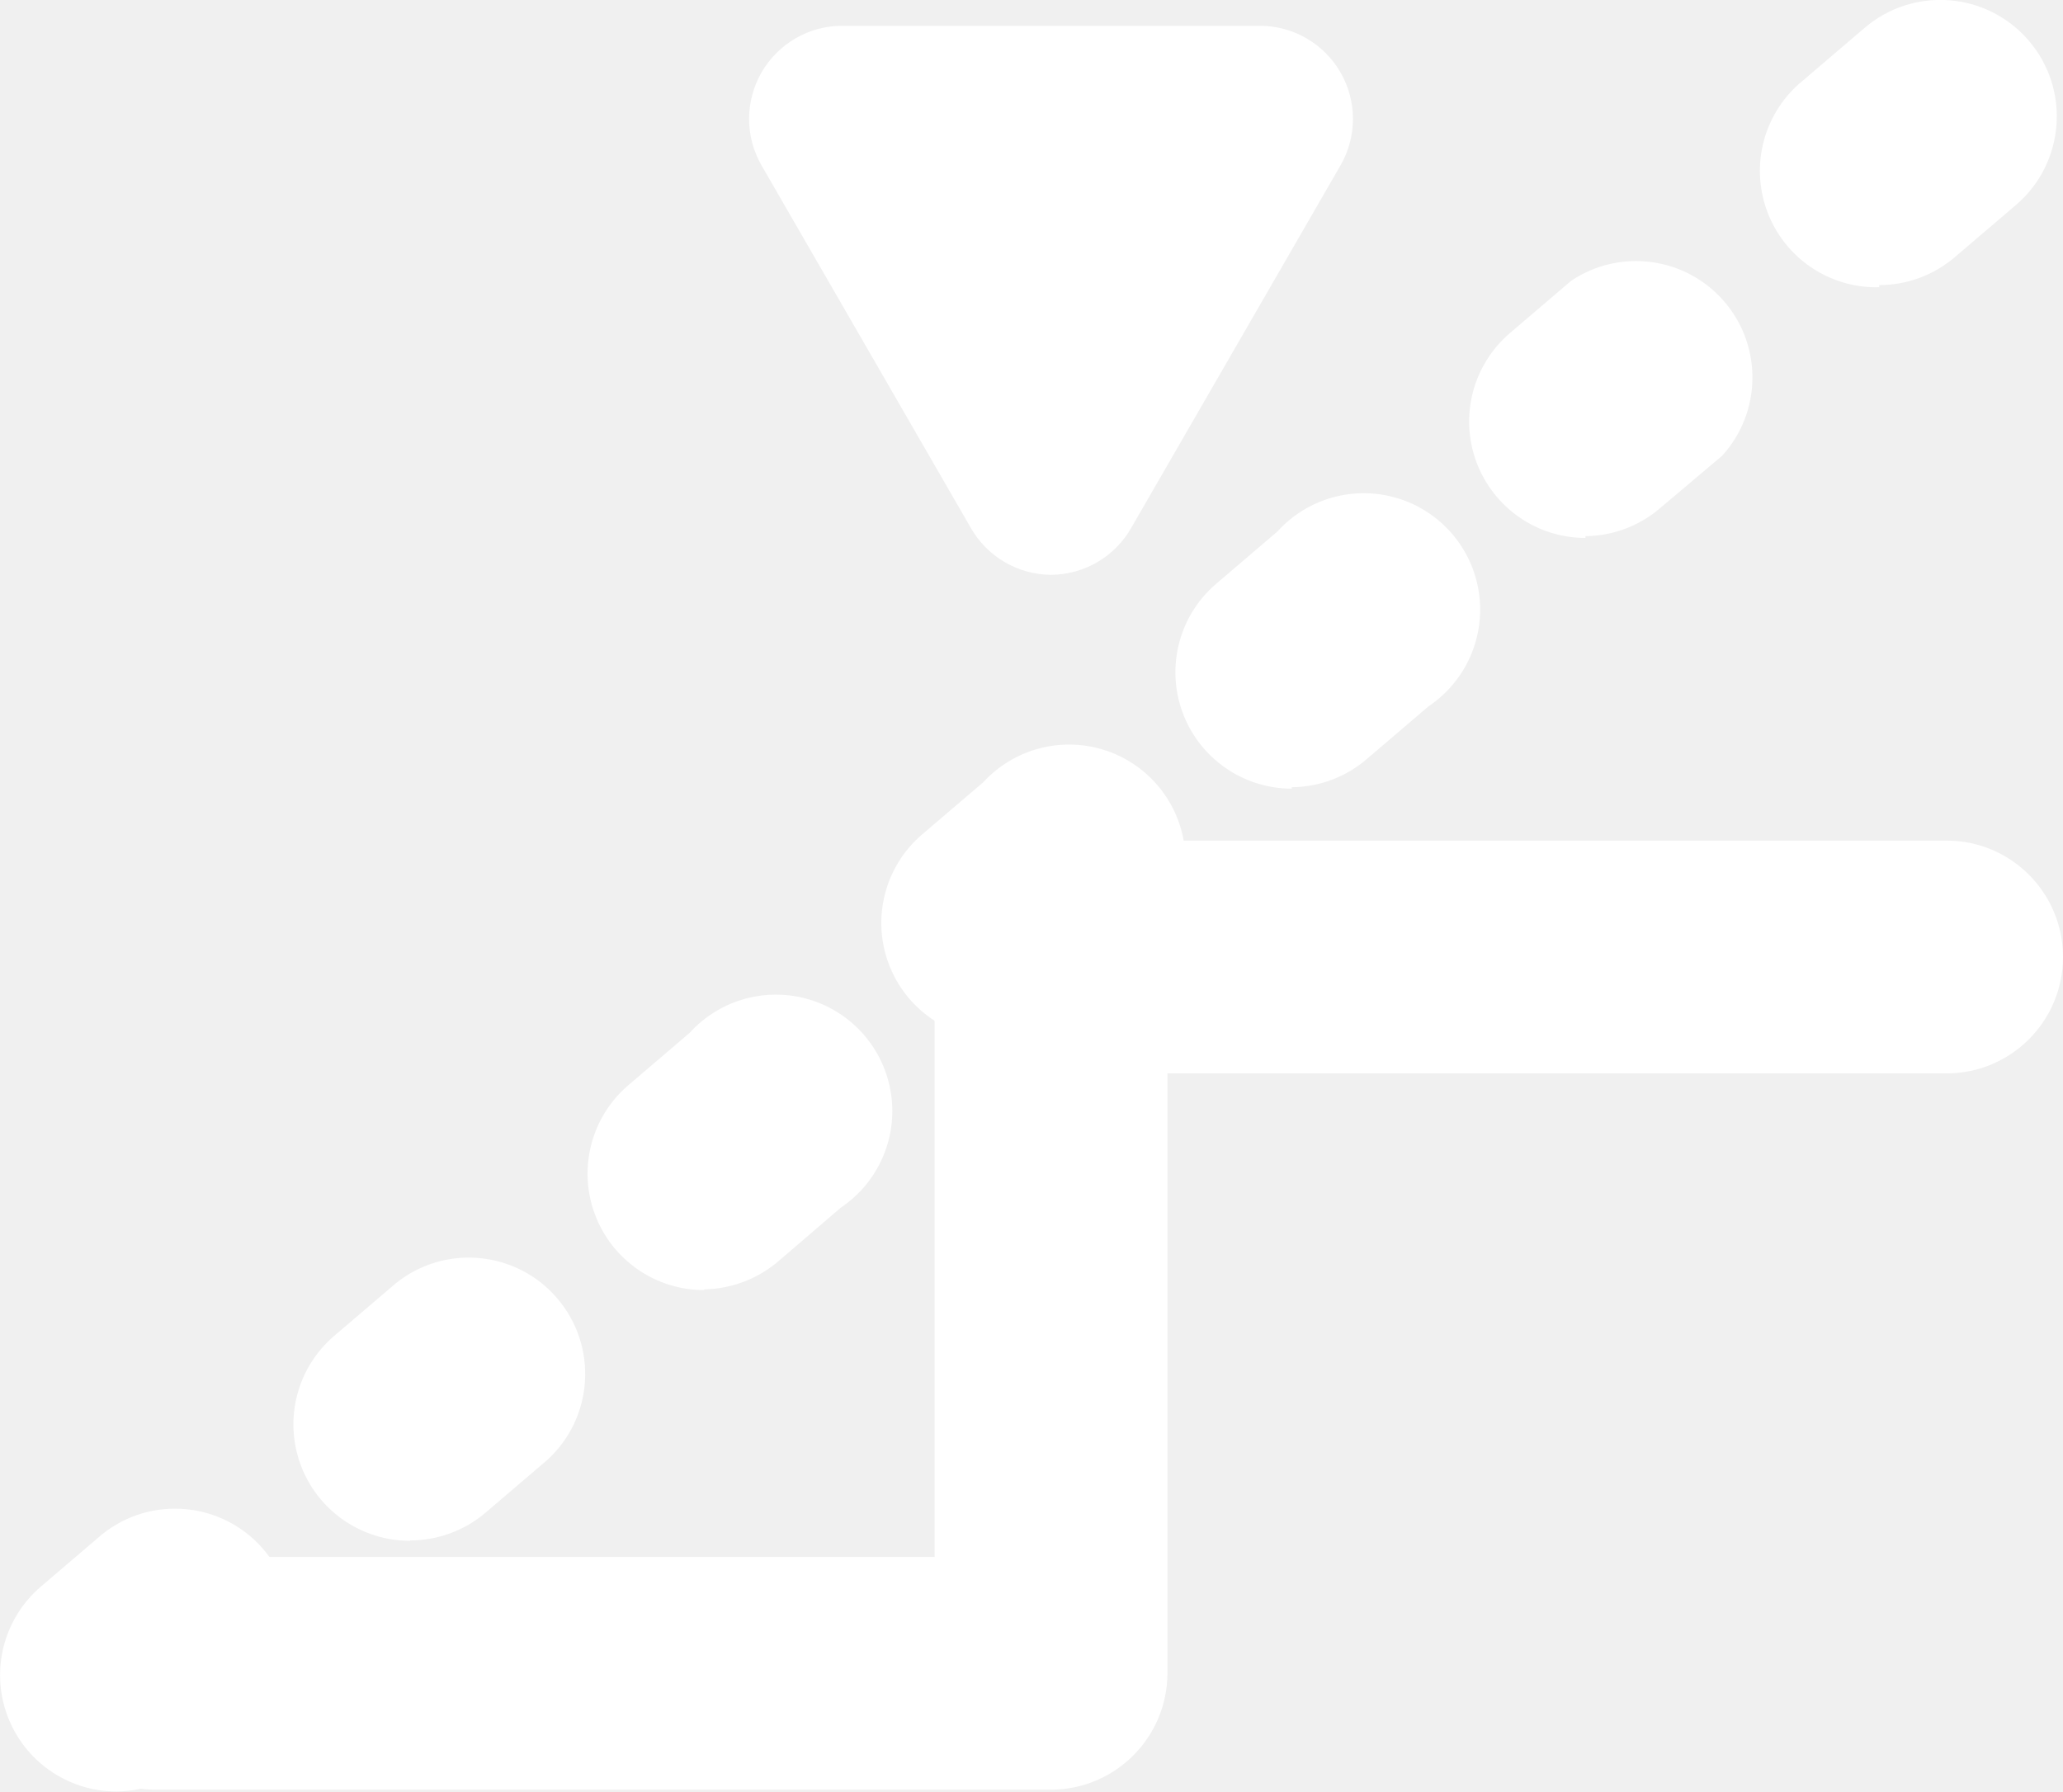
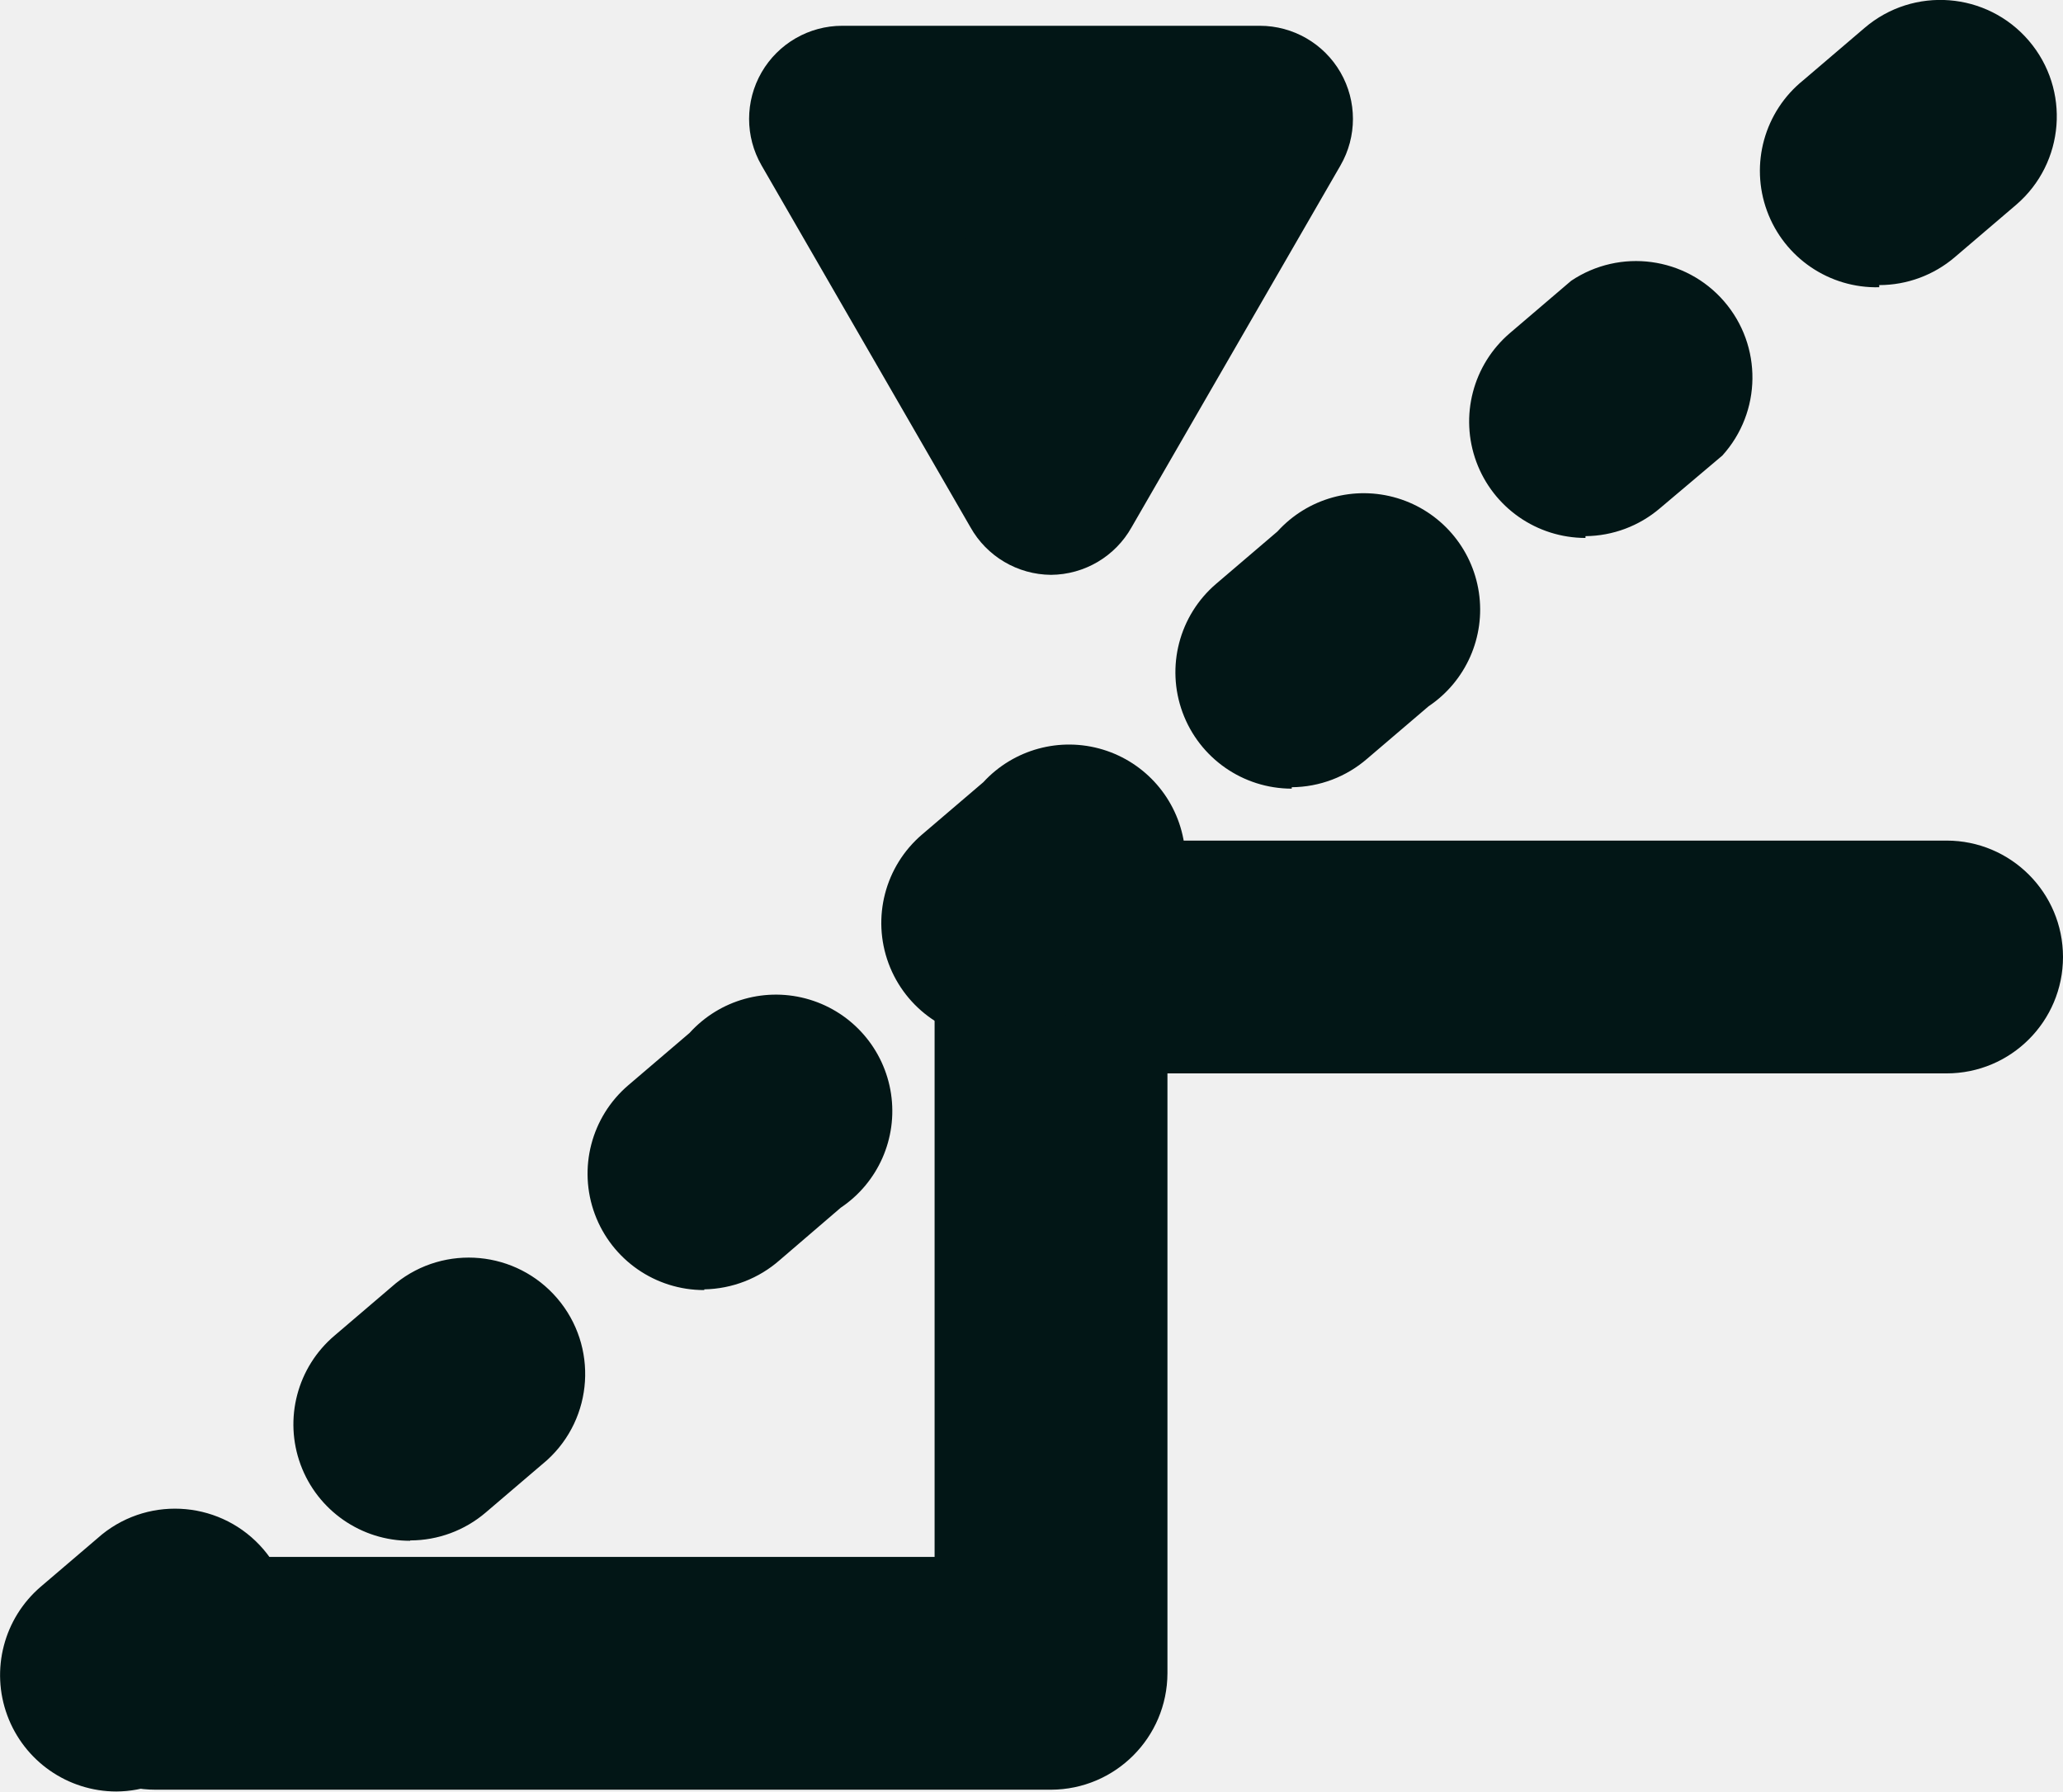
<svg xmlns="http://www.w3.org/2000/svg" id="LFO_HLD" viewBox="0 0 57.59 50.02">
  <defs>
    <style>.cls-1{fill:#fff;}</style>
  </defs>
-   <path class="cls-1" d="M40,63.25H15a3.25,3.25,0,0,1,0-6.5H36.75V40A3.26,3.26,0,0,1,40,36.75H65a3.25,3.25,0,0,1,0,6.5H43.25V60A3.26,3.26,0,0,1,40,63.25Z" transform="translate(-10.66 -13.28)" />
-   <path class="cls-1" d="M13.91,63.3a3.25,3.25,0,0,1-2.11-5.72l1.71-1.46a3.25,3.25,0,0,1,4.22,4.94L16,62.52A3.25,3.25,0,0,1,13.91,63.3Zm8.2-7A3.25,3.25,0,0,1,20,50.57l1.71-1.46a3.25,3.25,0,0,1,4.22,4.94l-1.71,1.46A3.25,3.25,0,0,1,22.11,56.29Zm8.21-7a3.25,3.25,0,0,1-2.12-5.72l1.71-1.46A3.25,3.25,0,1,1,34.13,47l-1.7,1.46A3.28,3.28,0,0,1,30.32,49.28Zm8.2-7a3.25,3.25,0,0,1-2.12-5.72l1.71-1.46A3.25,3.25,0,1,1,42.34,40l-1.71,1.46A3.25,3.25,0,0,1,38.52,42.27Zm8.2-7a3.25,3.25,0,0,1-2.11-5.72l1.71-1.46A3.25,3.25,0,1,1,50.54,33l-1.71,1.46A3.25,3.25,0,0,1,46.72,35.26Zm8.2-7a3.25,3.25,0,0,1-2.11-5.72l1.71-1.46A3.25,3.25,0,0,1,58.74,26L57,27.47A3.25,3.25,0,0,1,54.92,28.25Zm8.2-7A3.25,3.25,0,0,1,61,15.52l1.71-1.46A3.25,3.25,0,0,1,66.94,19l-1.71,1.46A3.25,3.25,0,0,1,63.12,21.24Z" transform="translate(-10.66 -13.28)" />
+   <path class="cls-1" d="M40,63.25H15a3.25,3.25,0,0,1,0-6.5H36.75V40A3.26,3.26,0,0,1,40,36.75H65a3.25,3.25,0,0,1,0,6.5H43.25V60A3.26,3.26,0,0,1,40,63.25Z" transform="translate(-10.66 -13.28)" style="fill: rgb(2, 22, 22);" />
+   <path class="cls-1" d="M13.91,63.3a3.25,3.25,0,0,1-2.11-5.72l1.71-1.46a3.25,3.25,0,0,1,4.22,4.94L16,62.52A3.25,3.25,0,0,1,13.91,63.3Zm8.2-7A3.25,3.25,0,0,1,20,50.57l1.71-1.46a3.25,3.25,0,0,1,4.22,4.94l-1.71,1.46A3.25,3.25,0,0,1,22.11,56.29Zm8.21-7a3.25,3.25,0,0,1-2.12-5.72l1.71-1.46A3.25,3.25,0,1,1,34.13,47l-1.7,1.46A3.28,3.28,0,0,1,30.32,49.28Zm8.2-7a3.25,3.25,0,0,1-2.12-5.72l1.71-1.46A3.25,3.25,0,1,1,42.34,40l-1.71,1.46A3.25,3.25,0,0,1,38.52,42.27Zm8.2-7a3.25,3.25,0,0,1-2.11-5.72l1.71-1.46A3.25,3.25,0,1,1,50.54,33l-1.71,1.46A3.25,3.25,0,0,1,46.72,35.26Zm8.2-7a3.25,3.25,0,0,1-2.11-5.72l1.71-1.46A3.25,3.25,0,0,1,58.74,26L57,27.47A3.25,3.25,0,0,1,54.92,28.25Zm8.2-7A3.25,3.25,0,0,1,61,15.52l1.71-1.46A3.25,3.25,0,0,1,66.94,19l-1.71,1.46A3.25,3.25,0,0,1,63.12,21.24Z" transform="translate(-10.66 -13.28)" style="fill: rgb(2, 22, 22);" />
  <g id="ARROW">
-     <path class="cls-1" d="M40.55,27.05,46.38,17a.63.63,0,0,0-.55-.95H34.17a.63.63,0,0,0-.55.95l5.83,10.1A.64.64,0,0,0,40.55,27.05Z" transform="translate(-10.66 -13.28)" />
-     <path class="cls-1" d="M40,29.33A2.6,2.6,0,0,1,37.75,28l-5.83-10.1A2.6,2.6,0,0,1,34.17,14H45.83a2.6,2.6,0,0,1,2.25,3.9L42.25,28A2.6,2.6,0,0,1,40,29.33Zm-1.15-3.26Zm0,0h0ZM36.48,18,40,24.07,43.52,18Z" transform="translate(-10.66 -13.28)" />
+     <path class="cls-1" d="M40.55,27.05,46.38,17a.63.63,0,0,0-.55-.95H34.17a.63.63,0,0,0-.55.95l5.83,10.1A.64.64,0,0,0,40.55,27.05Z" transform="translate(-10.66 -13.28)" style="fill: rgb(2, 22, 22);" />
+     <path class="cls-1" d="M40,29.33A2.6,2.6,0,0,1,37.75,28l-5.83-10.1A2.6,2.6,0,0,1,34.17,14H45.83a2.6,2.6,0,0,1,2.25,3.9L42.25,28A2.6,2.6,0,0,1,40,29.33Zm-1.15-3.26Zm0,0h0ZM36.48,18,40,24.07,43.52,18Z" transform="translate(-10.66 -13.28)" style="fill: rgb(2, 22, 22);" />
  </g>
</svg>
